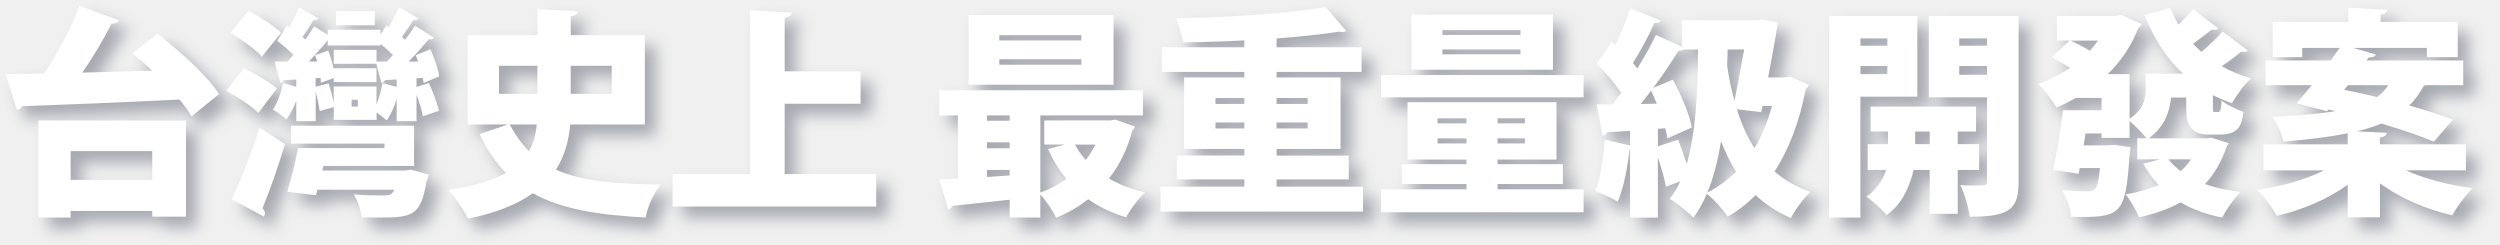
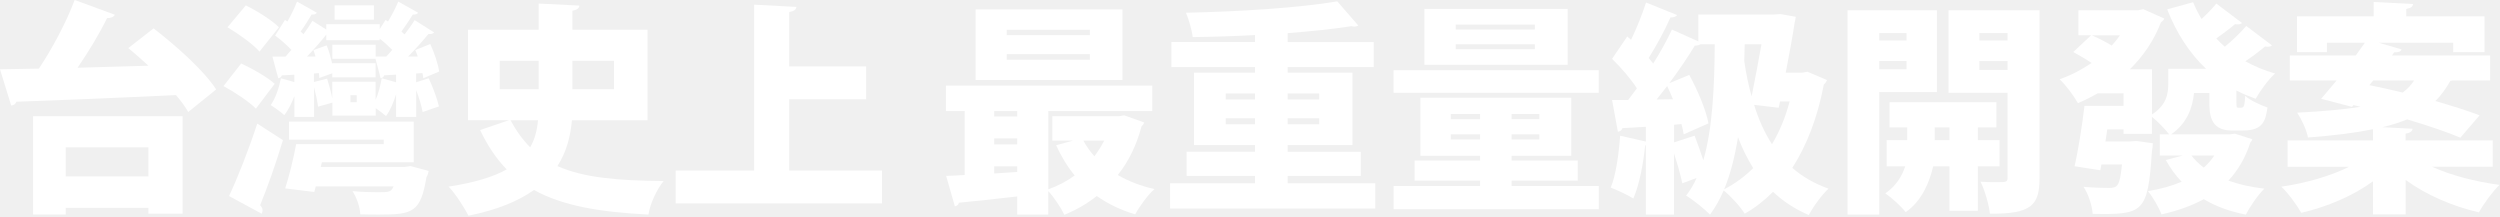
- <svg xmlns="http://www.w3.org/2000/svg" width="1298" height="127" viewBox="0 0 1298 127" fill="none">
-   <g filter="url(#filter0_d_1_83)">
-     <path d="M79.05 36.675C75.615 33.465 72.06 30.375 68.745 27.63L81.69 17.55C93.15 26.37 107.46 39.075 113.76 48.825L99.45 60.39C97.965 57.75 95.79 54.78 93.15 51.69C63.03 53.175 31.875 54.435 11.37 55.125C11.025 56.385 9.885 56.955 8.73 57.075L3 38.505L22.935 38.16C29.805 27.855 37.02 14.34 41.25 3L61.86 10.56C61.29 11.7 59.805 12.285 57.855 12.285C53.955 20.295 48.345 29.58 42.735 37.71L79.035 36.675H79.05ZM19.95 112.95V62.55H96.57V112.485H79.05V109.5H36.675V112.935H19.95V112.95ZM79.05 78.48H36.675V93.375H79.05V78.48Z" fill="white" />
-     <path d="M126.57 35.52C132.3 38.16 139.965 42.51 143.745 45.945L134.13 58.665C130.815 55.23 123.255 50.19 117.525 47.1L126.57 35.535V35.52ZM128.97 5.745C134.7 8.61 142.26 13.305 145.92 16.965L135.96 29.445C132.75 25.665 125.31 20.4 119.58 16.965L128.97 5.745ZM120.375 103.44C124.62 94.395 130.335 80.07 134.805 66.33L147.975 74.805C144.315 87.06 139.95 99.195 136.29 108.135C137.085 108.93 137.55 109.86 137.55 110.775C137.55 111.345 137.325 111.915 137.085 112.5L120.36 103.455L120.375 103.44ZM216.24 45.15L222.66 43.095C224.835 47.67 227.01 53.625 227.925 57.525L219.57 60.39C219 57.405 217.74 53.055 216.255 49.17V62.91H205.95V51.345C204.69 55.35 202.98 59.595 200.79 62.46C199.53 61.32 197.355 59.715 195.525 58.455V62.235H173.31V55.59L165.975 57.645C165.63 55.005 164.835 51.12 163.92 47.685V62.925H153.84V52.275C152.46 55.83 150.75 59.37 148.68 62.01C146.955 60.405 143.76 58.11 141.69 56.85C144.09 53.535 145.935 48.15 146.955 43.11L153.825 45.06V41.28L147.405 41.625C147.18 42.54 146.37 43.005 145.575 43.11L142.59 31.995H149.34C150.255 30.855 151.29 29.7 152.325 28.56C149.925 26.04 146.835 23.295 143.97 21.225L149.01 13.215L150.27 14.01C152.22 10.695 154.05 6.795 155.19 3.81L165.39 9.54C164.925 10.23 163.905 10.575 162.645 10.455C161.265 12.855 159.21 16.185 157.035 19.155L158.52 20.535C160.245 18.135 161.835 15.72 163.095 13.665L170.19 18.135V15.39H197.565V17.91L200.55 13.215L201.81 14.01C203.865 10.695 205.815 6.795 207.075 3.81L217.275 9.54C216.81 10.23 215.79 10.575 214.53 10.455C213.045 12.855 210.87 16.185 208.695 19.155L210.3 20.64C212.25 18.12 214.08 15.6 215.46 13.305L225.42 19.605C224.85 20.4 223.695 20.52 222.555 20.4C219.81 23.715 216.03 28.08 212.13 31.965H217.05C216.705 30.825 216.255 29.67 215.79 28.65L223.47 25.56C225.525 29.91 227.475 35.865 228.045 39.645L219.915 43.08C219.795 42.285 219.69 41.355 219.45 40.44L216.24 40.665V45.135V45.15ZM210.165 88.56L213.375 88.095L222.645 90.615C222.42 91.755 222.075 92.91 221.505 93.825C218.52 111.81 214.515 112.95 197.22 112.95C194.355 112.95 191.04 112.95 187.605 112.83C187.485 109.17 185.775 104.235 183.6 100.92C188.175 101.385 193.11 101.49 196.32 101.49C202.395 101.49 203.31 101.49 204.675 98.505H164.82L164.025 101.37L149.13 99.54C151.185 93.24 153.375 84.3 154.74 76.86H199.635V74.565H151.08V65.295H214.995V86.145H167.925L167.355 88.545H210.195L210.165 88.56ZM195.51 54.09C196.89 50.88 197.91 46.875 198.6 43.095L205.935 45.15V41.25L199.86 41.595C199.635 42.51 198.825 42.975 198.03 43.08L195.39 33.12H173.28V25.905H195.495V31.98H200.88C201.915 30.945 202.935 29.805 203.97 28.545C202.02 26.595 199.845 24.54 197.55 22.815V23.61H170.175V20.745C167.655 23.955 164.1 28.08 160.32 31.965H164.67L163.635 28.65L170.385 26.25C171.645 29.235 172.56 32.775 173.25 35.865V35.4H195.465V42.615H173.25V40.56L166.605 42.96C166.605 42.165 166.485 41.355 166.38 40.44L163.86 40.665V45.015L170.61 43.29C171.645 46.5 172.665 50.385 173.25 53.37V44.895H195.465V54.06L195.51 54.09ZM194.595 5.76V13.08H174.435V5.745H194.595V5.76ZM185.775 55.35V51.795H182.565V55.35H185.775Z" fill="white" />
-     <path d="M334.785 64.62H296.07C295.275 73.095 293.205 81 288.63 88.095C302.265 94.17 319.785 95.535 343.035 95.775C339.72 99.78 336.165 107.115 335.25 112.95C311.085 111.69 291.72 108.705 276.615 100.35C268.71 105.96 257.835 110.55 243.06 113.52C241.11 109.74 236.535 102.405 232.86 98.625C246.255 96.57 255.885 93.585 262.635 89.805C257.37 84.42 252.9 77.775 249 69.645L263.775 64.605H242.82V18.24H279.015V4.83L299.865 5.865C299.745 7.245 298.725 8.04 296.31 8.505V18.24H334.8V64.62H334.785ZM259.08 34.155V48.705H279.015V34.155H259.08ZM264.585 64.62C267.555 70.11 270.885 74.7 274.665 78.48C277.065 74.355 278.22 69.66 278.67 64.62H264.585ZM317.61 34.155H296.31V48.705H317.61V34.155Z" fill="white" />
-     <path d="M407.4 90.39H454.935V107.22H349.215V90.39H389.415V5.4L411.06 6.54C410.94 7.92 409.92 8.715 407.4 9.18V37.02H446.805V53.85H407.4V90.39Z" fill="white" />
-     <path d="M579.075 62.1L589.275 65.76C588.93 66.795 588.48 67.14 587.895 67.815C585.375 77.43 581.25 85.8 575.76 92.67C581.25 95.88 587.445 98.28 594.54 99.885C591.105 102.87 586.755 108.93 584.685 112.83C577.245 110.655 570.705 107.445 564.99 103.44C560.07 107.34 554.565 110.535 548.385 113.055C546.66 109.5 543.12 104.115 540.135 100.92V112.95H524.22V103.665C512.88 104.925 502.005 106.185 494.325 106.875C494.1 108.015 493.185 108.585 492.27 108.705L487.8 93.135C490.545 93.015 493.755 92.91 497.31 92.67V59.91H487.695V46.86H593.415V59.91H540.15V99.99C545.07 98.265 549.66 95.865 553.665 92.895C549.885 88.32 546.795 83.16 544.155 77.43L552.855 75.03H542.205V62.55H576.45L579.09 62.085L579.075 62.1ZM578.16 7.815V43.995H502.905V7.815H578.16ZM524.22 59.925H512.43V62.67H524.22V59.925ZM512.43 73.905V76.995H524.22V73.905H512.43ZM512.43 91.89L524.22 91.095V88.23H512.43V91.89ZM561.45 21V18.255H518.85V21H561.45ZM561.45 33.6V30.735H518.85V33.6H561.45ZM558.135 75.06C559.62 77.925 561.57 80.565 563.745 83.07C565.695 80.55 567.3 77.91 568.785 75.06H558.135Z" fill="white" />
-     <path d="M662.79 96.915H707.685V109.86H602.55V96.915H646.065V93.135H611.025V80.76H646.065V77.325H614.805V40.23H646.065V37.365H603.225V24.525H646.065V20.97C635.295 21.54 624.42 21.885 614.115 22.005C613.77 18.45 612.06 12.735 610.68 9.525C638.055 8.955 668.865 7.005 688.215 3.69L698.985 16.065C698.52 16.41 697.725 16.635 696.93 16.635C696.465 16.635 696.015 16.515 695.445 16.41C686.055 17.895 674.835 19.05 662.805 19.965V24.54H706.905V37.365H662.805V40.23H696.015V77.34H662.805V80.775H700.26V93.15H662.805V96.93L662.79 96.915ZM631.065 50.88V53.97H646.065V50.88H631.065ZM631.065 66.69H646.065V63.6H631.065V66.69ZM678.945 50.88H662.79V53.97H678.945V50.88ZM678.945 66.69V63.6H662.79V66.69H678.945Z" fill="white" />
-     <path d="M717.06 38.97H822.195V50.535H717.06V38.97ZM777.54 95.55V98.295H822.21V110.205H717.075V98.295H761.4V95.55H727.845V85.245H761.4V82.845H730.815V53.07H808.125V82.845H777.54V85.245H811.44V95.55H777.54ZM806.28 7.59V36.21H732.87V7.575H806.28V7.59ZM746.385 61.425V64.065H761.385V61.425H746.385ZM746.385 74.475H761.385V71.835H746.385V74.475ZM789.45 18.12V15.6H748.905V18.12H789.45ZM789.45 28.2V25.68H748.905V28.2H789.45ZM791.745 64.05V61.41H777.54V64.05H791.745ZM791.745 74.475V71.835H777.54V74.475H791.745Z" fill="white" />
-     <path d="M929.175 39.765L939.135 44.01C938.91 44.805 938.22 45.735 937.53 46.305C934.32 63.135 928.83 77.46 921.375 89.025C926.535 93.495 932.595 97.05 939.93 99.675C936.615 102.66 932.025 108.945 929.85 113.19C922.635 110.1 916.56 106.095 911.52 101.28C907.05 105.75 902.25 109.53 896.97 112.5C894.915 109.065 889.635 103.23 886.2 100.59C884.25 105.165 881.955 109.29 879.21 112.965C876.69 110.325 870.615 105.405 866.955 103.23C869.01 100.59 870.855 97.62 872.34 94.185L865.005 96.93C864.21 92.805 862.485 86.97 860.76 81.585V112.965H846.33V77.46H845.985C845.07 86.73 843 97.74 839.91 104.715C836.925 102.765 831.66 100.47 828.345 99.105C830.985 92.805 832.47 82.035 833.16 72.54L846.33 75.525V67.965C841.86 68.19 837.735 68.535 834.3 68.655C833.955 69.915 832.92 70.38 832.005 70.485L829.02 54.225H837.27C838.755 52.275 840.24 50.325 841.74 48.27C838.53 43.23 833.49 37.5 829.02 33.15L836.805 21.69L838.755 23.415C841.74 17.235 844.59 10.02 846.435 4.29L862.35 10.71C861.885 11.505 860.625 11.97 858.915 11.97C856.275 18.15 851.7 26.52 847.8 32.7C848.595 33.615 849.405 34.65 850.095 35.565C853.875 29.61 857.19 23.535 859.71 18.15L873.225 24.225V10.44H911.94L915.375 10.215L923.16 11.595C923.04 12.51 922.815 13.65 922.59 14.58C921.555 21.45 919.845 30.735 918.015 40.23H926.49L929.13 39.765H929.175ZM860.22 53.85C859.305 51.555 858.27 49.275 857.25 47.1C855.42 49.5 853.59 51.795 851.865 53.97L860.22 53.85ZM860.79 75.96L871.32 72.525C872.805 76.425 874.41 80.88 875.79 85.125C880.365 69.315 881.52 48.48 881.625 25.68H874.29C873.6 26.145 872.685 26.37 871.425 26.37C867.99 32.1 863.295 38.97 858.375 45.615L868.575 41.37C872.82 49.155 877.17 59.355 878.43 66.225L865.71 71.835C865.485 70.23 865.14 68.52 864.57 66.57L860.79 66.915V75.96ZM901.335 89.13C898.35 84.315 895.725 79.05 893.55 73.32C891.945 83.28 889.65 92.325 886.455 100.005C891.945 97.14 896.985 93.48 901.35 89.13H901.335ZM896.985 25.68C896.865 28.545 896.865 31.41 896.76 34.275C897.675 40.695 898.935 46.755 900.54 52.365C902.265 43.77 904.095 34.035 905.58 25.68H896.985ZM901.8 56.715C904.095 64.155 907.065 70.92 910.965 76.875C914.745 70.575 917.835 63.24 920.01 55.005H915.09L914.4 58.215L901.8 56.73V56.715Z" fill="white" />
-     <path d="M995.475 50.19H965.925V112.95H949.665V8.265H995.475V50.19ZM979.905 19.95H965.94V23.73H979.905V19.95ZM965.94 38.505H979.905V34.26H965.94V38.505ZM1027.56 88.215H1016.45V111H1001.9V88.215H993.54C991.935 95.55 987.93 105.975 979.455 111.69C977.28 108.825 972.24 104.25 969.03 102.075C974.64 98.295 977.73 92.91 979.23 88.215H969.72V74.82H980.25V68.295H971.205V55.35H1025.96V68.295H1016.45V74.82H1027.56V88.215ZM994.35 74.82H1001.91V68.295H994.35V74.82ZM1048.05 8.265V94.275C1048.05 108.015 1044.05 112.71 1022.63 112.485C1022.16 108.015 1019.99 100.35 1017.81 96.105C1020.45 96.33 1023.42 96.33 1025.84 96.33C1031.1 96.33 1031.67 96.33 1031.67 94.035V50.535H1001.43V8.265H1048.05ZM1031.67 19.95H1017.24V23.73H1031.67V19.95ZM1017.24 38.85H1031.67V34.275H1017.24V38.85Z" fill="white" />
-     <path d="M1151.8 14.79C1151.34 15.255 1150.54 15.48 1149.63 15.48C1149.16 15.48 1148.71 15.48 1148.25 15.36C1145.85 17.415 1142.07 20.28 1138.64 22.695C1140.02 24.18 1141.38 25.56 1142.98 26.94C1146.76 23.85 1151.23 19.605 1153.98 16.29L1167.15 26.25C1166.8 26.715 1165.89 26.94 1164.98 26.94C1164.51 26.94 1164.06 26.94 1163.59 26.82C1161.19 28.875 1157.17 31.98 1153.51 34.38C1158.21 37.02 1163.25 39.075 1168.75 40.68C1165.32 43.665 1160.97 49.725 1158.8 53.625C1155.36 52.365 1152.05 50.985 1148.94 49.395V55.23C1148.94 57.87 1148.94 58.2 1149.98 58.2C1151.58 58.2 1151.8 58.2 1152.03 58.08C1153.06 57.735 1153.29 55.335 1153.41 52.125C1155.81 54.3 1161.09 56.82 1164.87 58.08C1163.83 64.38 1163.04 69.87 1152.39 69.87H1146.43C1135.09 69.87 1135.09 60.705 1135.09 55.215V50.64H1127.19C1126.5 58.2 1123.63 66.21 1115.5 71.835H1145.74L1148.14 71.49L1157.08 74.355C1156.86 75.15 1156.51 75.495 1156.05 76.08C1153.53 83.865 1149.75 90.285 1144.83 95.55C1150.21 97.5 1156.39 98.865 1163.26 99.675C1159.95 102.885 1155.82 108.945 1153.75 112.965C1145.5 111.36 1138.29 108.72 1132.23 105.06C1125.93 108.495 1118.71 111.015 1110.58 112.845C1109.2 109.29 1106.11 103.905 1103.59 100.935C1110.01 99.9 1115.73 98.295 1120.89 96.12C1117.68 92.805 1115.06 89.13 1112.76 85.005L1121.35 82.71H1109.67V71.835H1114.48C1112.53 69.315 1108.41 64.965 1105.66 62.895V71.595H1091.11V69.3H1082.76L1081.84 75.48H1094.44L1097.76 75.255L1106.11 76.395C1106.11 77.655 1105.89 79.14 1105.65 80.52C1103.59 112.125 1101.3 113.04 1075.3 112.59C1074.96 108.24 1073.13 102.51 1070.61 98.73C1075.77 99.195 1081.03 99.3 1083.43 99.3C1088.01 99.3 1089.16 98.61 1090.3 87.27H1079.77L1079.2 90.24L1066.03 88.185C1067.86 79.935 1069.93 67.335 1071.07 57.255H1091.11V50.835H1077.82C1074.61 52.665 1071.18 54.39 1067.74 55.875C1065.69 52.215 1061.56 46.59 1058.35 43.62C1064.19 41.565 1069.69 38.7 1074.73 35.265C1071.87 33.315 1068.21 31.26 1065.34 29.655L1074.51 21.06H1067.98V8.265H1098.57L1101.21 7.695L1111.98 12.51C1111.63 13.425 1110.94 13.89 1110.25 14.46C1106.7 23.745 1101.21 31.755 1094.34 38.505H1105.68V61.635C1113.12 56.82 1114.03 51.105 1114.03 45.825V38.265H1133.39C1124.79 30.135 1118.26 19.935 1113.45 7.8L1126.74 4.14C1128 7.125 1129.38 9.975 1131.09 12.735C1133.95 10.095 1136.7 7.245 1138.65 4.83L1151.82 14.79H1151.8ZM1074.84 21.09C1078.05 22.47 1081.93 24.405 1085.04 26.355C1086.64 24.63 1088.01 22.92 1089.28 21.09H1074.85H1074.84ZM1125.91 82.71C1127.62 85.005 1129.81 87.06 1132.21 88.89C1134.27 87.06 1136.12 84.99 1137.6 82.71H1125.91Z" fill="white" />
-     <path d="M1280.31 88.44H1249.15C1258.77 92.79 1271.37 96.12 1283.74 97.725C1280.19 101.16 1275.49 107.58 1273.21 111.81C1259.7 108.72 1246.18 102.87 1235.65 95.205V112.845H1218.93V95.895C1208.73 103.335 1195.56 108.945 1182.16 112.05C1179.99 108.15 1175.41 101.85 1171.96 98.655C1184.56 96.825 1197.27 93.165 1206.67 88.455H1175.17V74.94H1218.93V69.21C1210.11 71.04 1199.23 72.42 1185.6 73.455C1184.91 69.555 1182.28 64.065 1180.09 60.735C1193.83 60.045 1204.38 59.01 1212.51 57.75L1208.95 56.835L1208.16 57.75L1192.35 53.625C1194.75 50.88 1197.39 47.67 1200.25 44.235H1176.31V31.41H1210.09L1214.79 24.885H1195.32V29.7H1179.97V11.355H1219.26V4.035L1239.42 5.07C1239.3 6.45 1238.28 7.125 1235.98 7.59V11.37H1276.06V29.7H1260.03V24.885H1221.78L1233.57 28.32C1233.1 29.46 1231.96 29.925 1229.79 29.805L1228.65 31.41H1278.93V44.235H1259.46C1259.23 44.355 1258.89 44.355 1258.54 44.46C1256.37 48.24 1253.97 51.795 1250.86 54.765C1259.56 57.285 1267.59 59.805 1273.54 62.1L1263.69 73.56C1257.04 70.695 1247.19 67.38 1236.43 64.17C1232.77 65.655 1228.65 67.035 1223.71 68.175L1239.18 68.97C1239.06 70.35 1238.04 71.025 1235.62 71.49V74.925H1280.29V88.44H1280.31ZM1219.03 44.235L1217.08 46.635C1222.47 47.67 1228.3 49.035 1234.15 50.415C1236.67 48.585 1238.5 46.515 1239.99 44.235H1219.03Z" fill="white" />
-   </g>
-   <defs>
-     <filter id="filter0_d_1_83" x="0.63" y="0.63" width="1296.52" height="126.3" filterUnits="userSpaceOnUse" color-interpolation-filters="sRGB">
-       <feFlood flood-opacity="0" result="BackgroundImageFix" />
-       <feColorMatrix in="SourceAlpha" type="matrix" values="0 0 0 0 0 0 0 0 0 0 0 0 0 0 0 0 0 0 127 0" result="hardAlpha" />
-       <feOffset dx="5.52" dy="5.52" />
-       <feGaussianBlur stdDeviation="3.945" />
-       <feColorMatrix type="matrix" values="0 0 0 0 0.102 0 0 0 0 0.125 0 0 0 0 0.22 0 0 0 0.34 0" />
-       <feBlend mode="normal" in2="BackgroundImageFix" result="effect1_dropShadow_1_83" />
-       <feBlend mode="normal" in="SourceGraphic" in2="effect1_dropShadow_1_83" result="shape" />
-     </filter>
-   </defs>
+ <svg xmlns="http://www.w3.org/2000/svg" width="1281" height="111" viewBox="0 0 1281 111" fill="none">
+   <path d="M76.05 33.675C72.615 30.465 69.06 27.375 65.745 24.63L78.69 14.55C90.15 23.37 104.46 36.075 110.76 45.825L96.45 57.39C94.965 54.75 92.79 51.78 90.15 48.69C60.03 50.175 28.875 51.435 8.37 52.125C8.025 53.385 6.885 53.955 5.73 54.075L0 35.505L19.935 35.16C26.805 24.855 34.02 11.34 38.25 0L58.86 7.56C58.29 8.7 56.805 9.285 54.855 9.285C50.955 17.295 45.345 26.58 39.735 34.71L76.035 33.675H76.05ZM16.95 109.95V59.55H93.57V109.485H76.05V106.5H33.675V109.935H16.95V109.95ZM76.05 75.48H33.675V90.375H76.05V75.48Z" fill="white" />
+   <path d="M123.57 32.52C129.3 35.16 136.965 39.51 140.745 42.945L131.13 55.665C127.815 52.23 120.255 47.19 114.525 44.1L123.57 32.535V32.52ZM125.97 2.745C131.7 5.61 139.26 10.305 142.92 13.965L132.96 26.445C129.75 22.665 122.31 17.4 116.58 13.965L125.97 2.745ZM117.375 100.44C121.62 91.395 127.335 77.07 131.805 63.33L144.975 71.805C141.315 84.06 136.95 96.195 133.29 105.135C134.085 105.93 134.55 106.86 134.55 107.775C134.55 108.345 134.325 108.915 134.085 109.5L117.36 100.455L117.375 100.44ZM213.24 42.15L219.66 40.095C221.835 44.67 224.01 50.625 224.925 54.525L216.57 57.39C216 54.405 214.74 50.055 213.255 46.17V59.91H202.95V48.345C201.69 52.35 199.98 56.595 197.79 59.46C196.53 58.32 194.355 56.715 192.525 55.455V59.235H170.31V52.59L162.975 54.645C162.63 52.005 161.835 48.12 160.92 44.685V59.925H150.84V49.275C149.46 52.83 147.75 56.37 145.68 59.01C143.955 57.405 140.76 55.11 138.69 53.85C141.09 50.535 142.935 45.15 143.955 40.11L150.825 42.06V38.28L144.405 38.625C144.18 39.54 143.37 40.005 142.575 40.11L139.59 28.995H146.34C147.255 27.855 148.29 26.7 149.325 25.56C146.925 23.04 143.835 20.295 140.97 18.225L146.01 10.215L147.27 11.01C149.22 7.695 151.05 3.795 152.19 0.81L162.39 6.54C161.925 7.23 160.905 7.575 159.645 7.455C158.265 9.855 156.21 13.185 154.035 16.155L155.52 17.535C157.245 15.135 158.835 12.72 160.095 10.665L167.19 15.135V12.39H194.565V14.91L197.55 10.215L198.81 11.01C200.865 7.695 202.815 3.795 204.075 0.81L214.275 6.54C213.81 7.23 212.79 7.575 211.53 7.455C210.045 9.855 207.87 13.185 205.695 16.155L207.3 17.64C209.25 15.12 211.08 12.6 212.46 10.305L222.42 16.605C221.85 17.4 220.695 17.52 219.555 17.4C216.81 20.715 213.03 25.08 209.13 28.965H214.05C213.705 27.825 213.255 26.67 212.79 25.65L220.47 22.56C222.525 26.91 224.475 32.865 225.045 36.645L216.915 40.08C216.795 39.285 216.69 38.355 216.45 37.44L213.24 37.665V42.135V42.15ZM207.165 85.56L210.375 85.095L219.645 87.615C219.42 88.755 219.075 89.91 218.505 90.825C215.52 108.81 211.515 109.95 194.22 109.95C191.355 109.95 188.04 109.95 184.605 109.83C184.485 106.17 182.775 101.235 180.6 97.92C185.175 98.385 190.11 98.49 193.32 98.49C199.395 98.49 200.31 98.49 201.675 95.505H161.82L161.025 98.37L146.13 96.54C148.185 90.24 150.375 81.3 151.74 73.86H196.635V71.565H148.08V62.295H211.995V83.145H164.925L164.355 85.545H207.195L207.165 85.56ZM192.51 51.09C193.89 47.88 194.91 43.875 195.6 40.095L202.935 42.15V38.25L196.86 38.595C196.635 39.51 195.825 39.975 195.03 40.08L192.39 30.12H170.28V22.905H192.495V28.98H197.88C198.915 27.945 199.935 26.805 200.97 25.545C199.02 23.595 196.845 21.54 194.55 19.815V20.61H167.175V17.745C164.655 20.955 161.1 25.08 157.32 28.965H161.67L160.635 25.65L167.385 23.25C168.645 26.235 169.56 29.775 170.25 32.865V32.4H192.465V39.615H170.25V37.56L163.605 39.96C163.605 39.165 163.485 38.355 163.38 37.44L160.86 37.665V42.015L167.61 40.29C168.645 43.5 169.665 47.385 170.25 50.37V41.895H192.465V51.06L192.51 51.09ZM191.595 2.76V10.08H171.435V2.745H191.595V2.76ZM182.775 52.35V48.795H179.565V52.35H182.775Z" fill="white" />
+   <path d="M331.785 61.62H293.07C292.275 70.095 290.205 78 285.63 85.095C299.265 91.17 316.785 92.535 340.035 92.775C336.72 96.78 333.165 104.115 332.25 109.95C308.085 108.69 288.72 105.705 273.615 97.35C265.71 102.96 254.835 107.55 240.06 110.52C238.11 106.74 233.535 99.405 229.86 95.625C243.255 93.57 252.885 90.585 259.635 86.805C254.37 81.42 249.9 74.775 246 66.645L260.775 61.605H239.82V15.24H276.015V1.83L296.865 2.865C296.745 4.245 295.725 5.04 293.31 5.505V15.24H331.8V61.62H331.785ZM256.08 31.155V45.705H276.015V31.155H256.08ZM261.585 61.62C264.555 67.11 267.885 71.7 271.665 75.48C274.065 71.355 275.22 66.66 275.67 61.62H261.585ZM314.61 31.155H293.31V45.705H314.61V31.155Z" fill="white" />
+   <path d="M404.4 87.39H451.935V104.22H346.215V87.39H386.415V2.4L408.06 3.54C407.94 4.92 406.92 5.715 404.4 6.18V34.02H443.805V50.85H404.4V87.39Z" fill="white" />
+   <path d="M576.075 59.1L586.275 62.76C585.93 63.795 585.48 64.14 584.895 64.815C582.375 74.43 578.25 82.8 572.76 89.67C578.25 92.88 584.445 95.28 591.54 96.885C588.105 99.87 583.755 105.93 581.685 109.83C574.245 107.655 567.705 104.445 561.99 100.44C557.07 104.34 551.565 107.535 545.385 110.055C543.66 106.5 540.12 101.115 537.135 97.92V109.95H521.22V100.665C509.88 101.925 499.005 103.185 491.325 103.875C491.1 105.015 490.185 105.585 489.27 105.705L484.8 90.135C487.545 90.015 490.755 89.91 494.31 89.67V56.91H484.695V43.86H590.415V56.91H537.15V96.99C542.07 95.265 546.66 92.865 550.665 89.895C546.885 85.32 543.795 80.16 541.155 74.43L549.855 72.03H539.205V59.55H573.45L576.09 59.085L576.075 59.1ZM575.16 4.815V40.995H499.905V4.815H575.16ZM521.22 56.925H509.43V59.67H521.22V56.925ZM509.43 70.905V73.995H521.22V70.905H509.43ZM509.43 88.89L521.22 88.095V85.23H509.43V88.89ZM558.45 18V15.255H515.85V18H558.45ZM558.45 30.6V27.735H515.85V30.6H558.45ZM555.135 72.06C556.62 74.925 558.57 77.565 560.745 80.07C562.695 77.55 564.3 74.91 565.785 72.06H555.135Z" fill="white" />
+   <path d="M659.79 93.915H704.685V106.86H599.55V93.915H643.065V90.135H608.025V77.76H643.065V74.325H611.805V37.23H643.065V34.365H600.225V21.525H643.065V17.97C632.295 18.54 621.42 18.885 611.115 19.005C610.77 15.45 609.06 9.735 607.68 6.525C635.055 5.955 665.865 4.005 685.215 0.69L695.985 13.065C695.52 13.41 694.725 13.635 693.93 13.635C693.465 13.635 693.015 13.515 692.445 13.41C683.055 14.895 671.835 16.05 659.805 16.965V21.54H703.905V34.365H659.805V37.23H693.015V74.34H659.805V77.775H697.26V90.15H659.805V93.93L659.79 93.915ZM628.065 47.88V50.97H643.065V47.88H628.065ZM628.065 63.69H643.065V60.6H628.065V63.69ZM675.945 47.88H659.79V50.97H675.945V47.88ZM675.945 63.69V60.6H659.79V63.69H675.945Z" fill="white" />
+   <path d="M714.06 35.97H819.195V47.535H714.06V35.97ZM774.54 92.55V95.295H819.21V107.205H714.075V95.295H758.4V92.55H724.845V82.245H758.4V79.845H727.815V50.07H805.125V79.845H774.54V82.245H808.44V92.55H774.54ZM803.28 4.59V33.21H729.87V4.575H803.28V4.59ZM743.385 58.425V61.065H758.385V58.425H743.385ZM743.385 71.475H758.385V68.835H743.385V71.475ZM786.45 15.12V12.6H745.905V15.12H786.45ZM786.45 25.2V22.68H745.905V25.2H786.45ZM788.745 61.05V58.41H774.54V61.05H788.745ZM788.745 71.475V68.835H774.54V71.475H788.745Z" fill="white" />
+   <path d="M926.175 36.765L936.135 41.01C935.91 41.805 935.22 42.735 934.53 43.305C931.32 60.135 925.83 74.46 918.375 86.025C923.535 90.495 929.595 94.05 936.93 96.675C933.615 99.66 929.025 105.945 926.85 110.19C919.635 107.1 913.56 103.095 908.52 98.28C904.05 102.75 899.25 106.53 893.97 109.5C891.915 106.065 886.635 100.23 883.2 97.59C881.25 102.165 878.955 106.29 876.21 109.965C873.69 107.325 867.615 102.405 863.955 100.23C866.01 97.59 867.855 94.62 869.34 91.185L862.005 93.93C861.21 89.805 859.485 83.97 857.76 78.585V109.965H843.33V74.46H842.985C842.07 83.73 840 94.74 836.91 101.715C833.925 99.765 828.66 97.47 825.345 96.105C827.985 89.805 829.47 79.035 830.16 69.54L843.33 72.525V64.965C838.86 65.19 834.735 65.535 831.3 65.655C830.955 66.915 829.92 67.38 829.005 67.485L826.02 51.225H834.27C835.755 49.275 837.24 47.325 838.74 45.27C835.53 40.23 830.49 34.5 826.02 30.15L833.805 18.69L835.755 20.415C838.74 14.235 841.59 7.02 843.435 1.29L859.35 7.71C858.885 8.505 857.625 8.97 855.915 8.97C853.275 15.15 848.7 23.52 844.8 29.7C845.595 30.615 846.405 31.65 847.095 32.565C850.875 26.61 854.19 20.535 856.71 15.15L870.225 21.225V7.44H908.94L912.375 7.215L920.16 8.595C920.04 9.51 919.815 10.65 919.59 11.58C918.555 18.45 916.845 27.735 915.015 37.23H923.49L926.13 36.765H926.175ZM857.22 50.85C856.305 48.555 855.27 46.275 854.25 44.1C852.42 46.5 850.59 48.795 848.865 50.97L857.22 50.85ZM857.79 72.96L868.32 69.525C869.805 73.425 871.41 77.88 872.79 82.125C877.365 66.315 878.52 45.48 878.625 22.68H871.29C870.6 23.145 869.685 23.37 868.425 23.37C864.99 29.1 860.295 35.97 855.375 42.615L865.575 38.37C869.82 46.155 874.17 56.355 875.43 63.225L862.71 68.835C862.485 67.23 862.14 65.52 861.57 63.57L857.79 63.915V72.96ZM898.335 86.13C895.35 81.315 892.725 76.05 890.55 70.32C888.945 80.28 886.65 89.325 883.455 97.005C888.945 94.14 893.985 90.48 898.35 86.13H898.335ZM893.985 22.68C893.865 25.545 893.865 28.41 893.76 31.275C894.675 37.695 895.935 43.755 897.54 49.365C899.265 40.77 901.095 31.035 902.58 22.68H893.985ZM898.8 53.715C901.095 61.155 904.065 67.92 907.965 73.875C911.745 67.575 914.835 60.24 917.01 52.005H912.09L911.4 55.215L898.8 53.73V53.715Z" fill="white" />
+   <path d="M992.475 47.19H962.925V109.95H946.665V5.265H992.475V47.19ZM976.905 16.95H962.94V20.73H976.905V16.95ZM962.94 35.505H976.905V31.26H962.94V35.505ZM1024.56 85.215H1013.45V108H998.895V85.215H990.54C988.935 92.55 984.93 102.975 976.455 108.69C974.28 105.825 969.24 101.25 966.03 99.075C971.64 95.295 974.73 89.91 976.23 85.215H966.72V71.82H977.25V65.295H968.205V52.35H1022.96V65.295H1013.45V71.82H1024.56V85.215ZM991.35 71.82H998.91V65.295H991.35V71.82ZM1045.05 5.265V91.275C1045.05 105.015 1041.05 109.71 1019.63 109.485C1019.16 105.015 1016.99 97.35 1014.81 93.105C1017.45 93.33 1020.42 93.33 1022.84 93.33C1028.1 93.33 1028.67 93.33 1028.67 91.035V47.535H998.43V5.265H1045.05ZM1028.67 16.95H1014.24V20.73H1028.67V16.95ZM1014.24 35.85H1028.67V31.275H1014.24V35.85Z" fill="white" />
+   <path d="M1148.8 11.79C1148.34 12.255 1147.54 12.48 1146.63 12.48C1146.16 12.48 1145.71 12.48 1145.25 12.36C1142.85 14.415 1139.07 17.28 1135.64 19.695C1137.02 21.18 1138.38 22.56 1139.98 23.94C1143.76 20.85 1148.23 16.605 1150.98 13.29L1164.15 23.25C1163.8 23.715 1162.89 23.94 1161.98 23.94C1161.51 23.94 1161.06 23.94 1160.59 23.82C1158.19 25.875 1154.17 28.98 1150.51 31.38C1155.21 34.02 1160.25 36.075 1165.75 37.68C1162.32 40.665 1157.97 46.725 1155.8 50.625C1152.36 49.365 1149.05 47.985 1145.94 46.395V52.23C1145.94 54.87 1145.94 55.2 1146.98 55.2C1148.58 55.2 1148.8 55.2 1149.03 55.08C1150.06 54.735 1150.29 52.335 1150.41 49.125C1152.81 51.3 1158.09 53.82 1161.87 55.08C1160.83 61.38 1160.04 66.87 1149.39 66.87H1143.43C1132.09 66.87 1132.09 57.705 1132.09 52.215V47.64H1124.19C1123.5 55.2 1120.63 63.21 1112.5 68.835H1142.74L1145.14 68.49L1154.08 71.355C1153.86 72.15 1153.51 72.495 1153.05 73.08C1150.53 80.865 1146.75 87.285 1141.83 92.55C1147.21 94.5 1153.39 95.865 1160.26 96.675C1156.95 99.885 1152.82 105.945 1150.75 109.965C1142.5 108.36 1135.29 105.72 1129.23 102.06C1122.93 105.495 1115.71 108.015 1107.58 109.845C1106.2 106.29 1103.11 100.905 1100.59 97.935C1107.01 96.9 1112.73 95.295 1117.89 93.12C1114.68 89.805 1112.06 86.13 1109.76 82.005L1118.35 79.71H1106.67V68.835H1111.48C1109.53 66.315 1105.41 61.965 1102.66 59.895V68.595H1088.11V66.3H1079.76L1078.84 72.48H1091.44L1094.76 72.255L1103.11 73.395C1103.11 74.655 1102.89 76.14 1102.65 77.52C1100.59 109.125 1098.3 110.04 1072.3 109.59C1071.96 105.24 1070.13 99.51 1067.61 95.73C1072.77 96.195 1078.03 96.3 1080.43 96.3C1085.01 96.3 1086.16 95.61 1087.3 84.27H1076.77L1076.2 87.24L1063.03 85.185C1064.86 76.935 1066.93 64.335 1068.07 54.255H1088.11V47.835H1074.82C1071.61 49.665 1068.18 51.39 1064.74 52.875C1062.69 49.215 1058.56 43.59 1055.35 40.62C1061.19 38.565 1066.69 35.7 1071.73 32.265C1068.87 30.315 1065.21 28.26 1062.34 26.655L1071.51 18.06H1064.98V5.265H1095.57L1098.21 4.695L1108.98 9.51C1108.63 10.425 1107.94 10.89 1107.25 11.46C1103.7 20.745 1098.21 28.755 1091.34 35.505H1102.68V58.635C1110.12 53.82 1111.03 48.105 1111.03 42.825V35.265H1130.39C1121.79 27.135 1115.26 16.935 1110.45 4.8L1123.74 1.14C1125 4.125 1126.38 6.975 1128.09 9.735C1130.95 7.095 1133.7 4.245 1135.65 1.83L1148.82 11.79H1148.8ZM1071.84 18.09C1075.05 19.47 1078.93 21.405 1082.04 23.355C1083.64 21.63 1085.01 19.92 1086.28 18.09H1071.85H1071.84ZM1122.91 79.71C1124.62 82.005 1126.81 84.06 1129.21 85.89C1131.27 84.06 1133.12 81.99 1134.6 79.71H1122.91Z" fill="white" />
+   <path d="M1277.31 85.44H1246.15C1255.77 89.79 1268.37 93.12 1280.74 94.725C1277.19 98.16 1272.49 104.58 1270.21 108.81C1256.7 105.72 1243.18 99.87 1232.65 92.205V109.845H1215.93V92.895C1205.73 100.335 1192.56 105.945 1179.16 109.05C1176.99 105.15 1172.41 98.85 1168.96 95.655C1181.56 93.825 1194.27 90.165 1203.67 85.455H1172.17V71.94H1215.93V66.21C1207.11 68.04 1196.23 69.42 1182.6 70.455C1181.91 66.555 1179.28 61.065 1177.09 57.735C1190.83 57.045 1201.38 56.01 1209.51 54.75L1205.95 53.835L1205.16 54.75L1189.35 50.625C1191.75 47.88 1194.39 44.67 1197.25 41.235H1173.31V28.41H1207.09L1211.79 21.885H1192.32V26.7H1176.97V8.355H1216.26V1.035L1236.42 2.07C1236.3 3.45 1235.28 4.125 1232.98 4.59V8.37H1273.06V26.7H1257.03V21.885H1218.78L1230.57 25.32C1230.1 26.46 1228.96 26.925 1226.79 26.805L1225.65 28.41H1275.93V41.235H1256.46C1256.23 41.355 1255.89 41.355 1255.54 41.46C1253.37 45.24 1250.97 48.795 1247.86 51.765C1256.56 54.285 1264.59 56.805 1270.54 59.1L1260.69 70.56C1254.04 67.695 1244.19 64.38 1233.43 61.17C1229.77 62.655 1225.65 64.035 1220.71 65.175L1236.18 65.97C1236.06 67.35 1235.04 68.025 1232.62 68.49V71.925H1277.29V85.44H1277.31ZM1216.03 41.235L1214.08 43.635C1219.47 44.67 1225.3 46.035 1231.15 47.415C1233.67 45.585 1235.5 43.515 1236.99 41.235H1216.03Z" fill="white" />
</svg>
